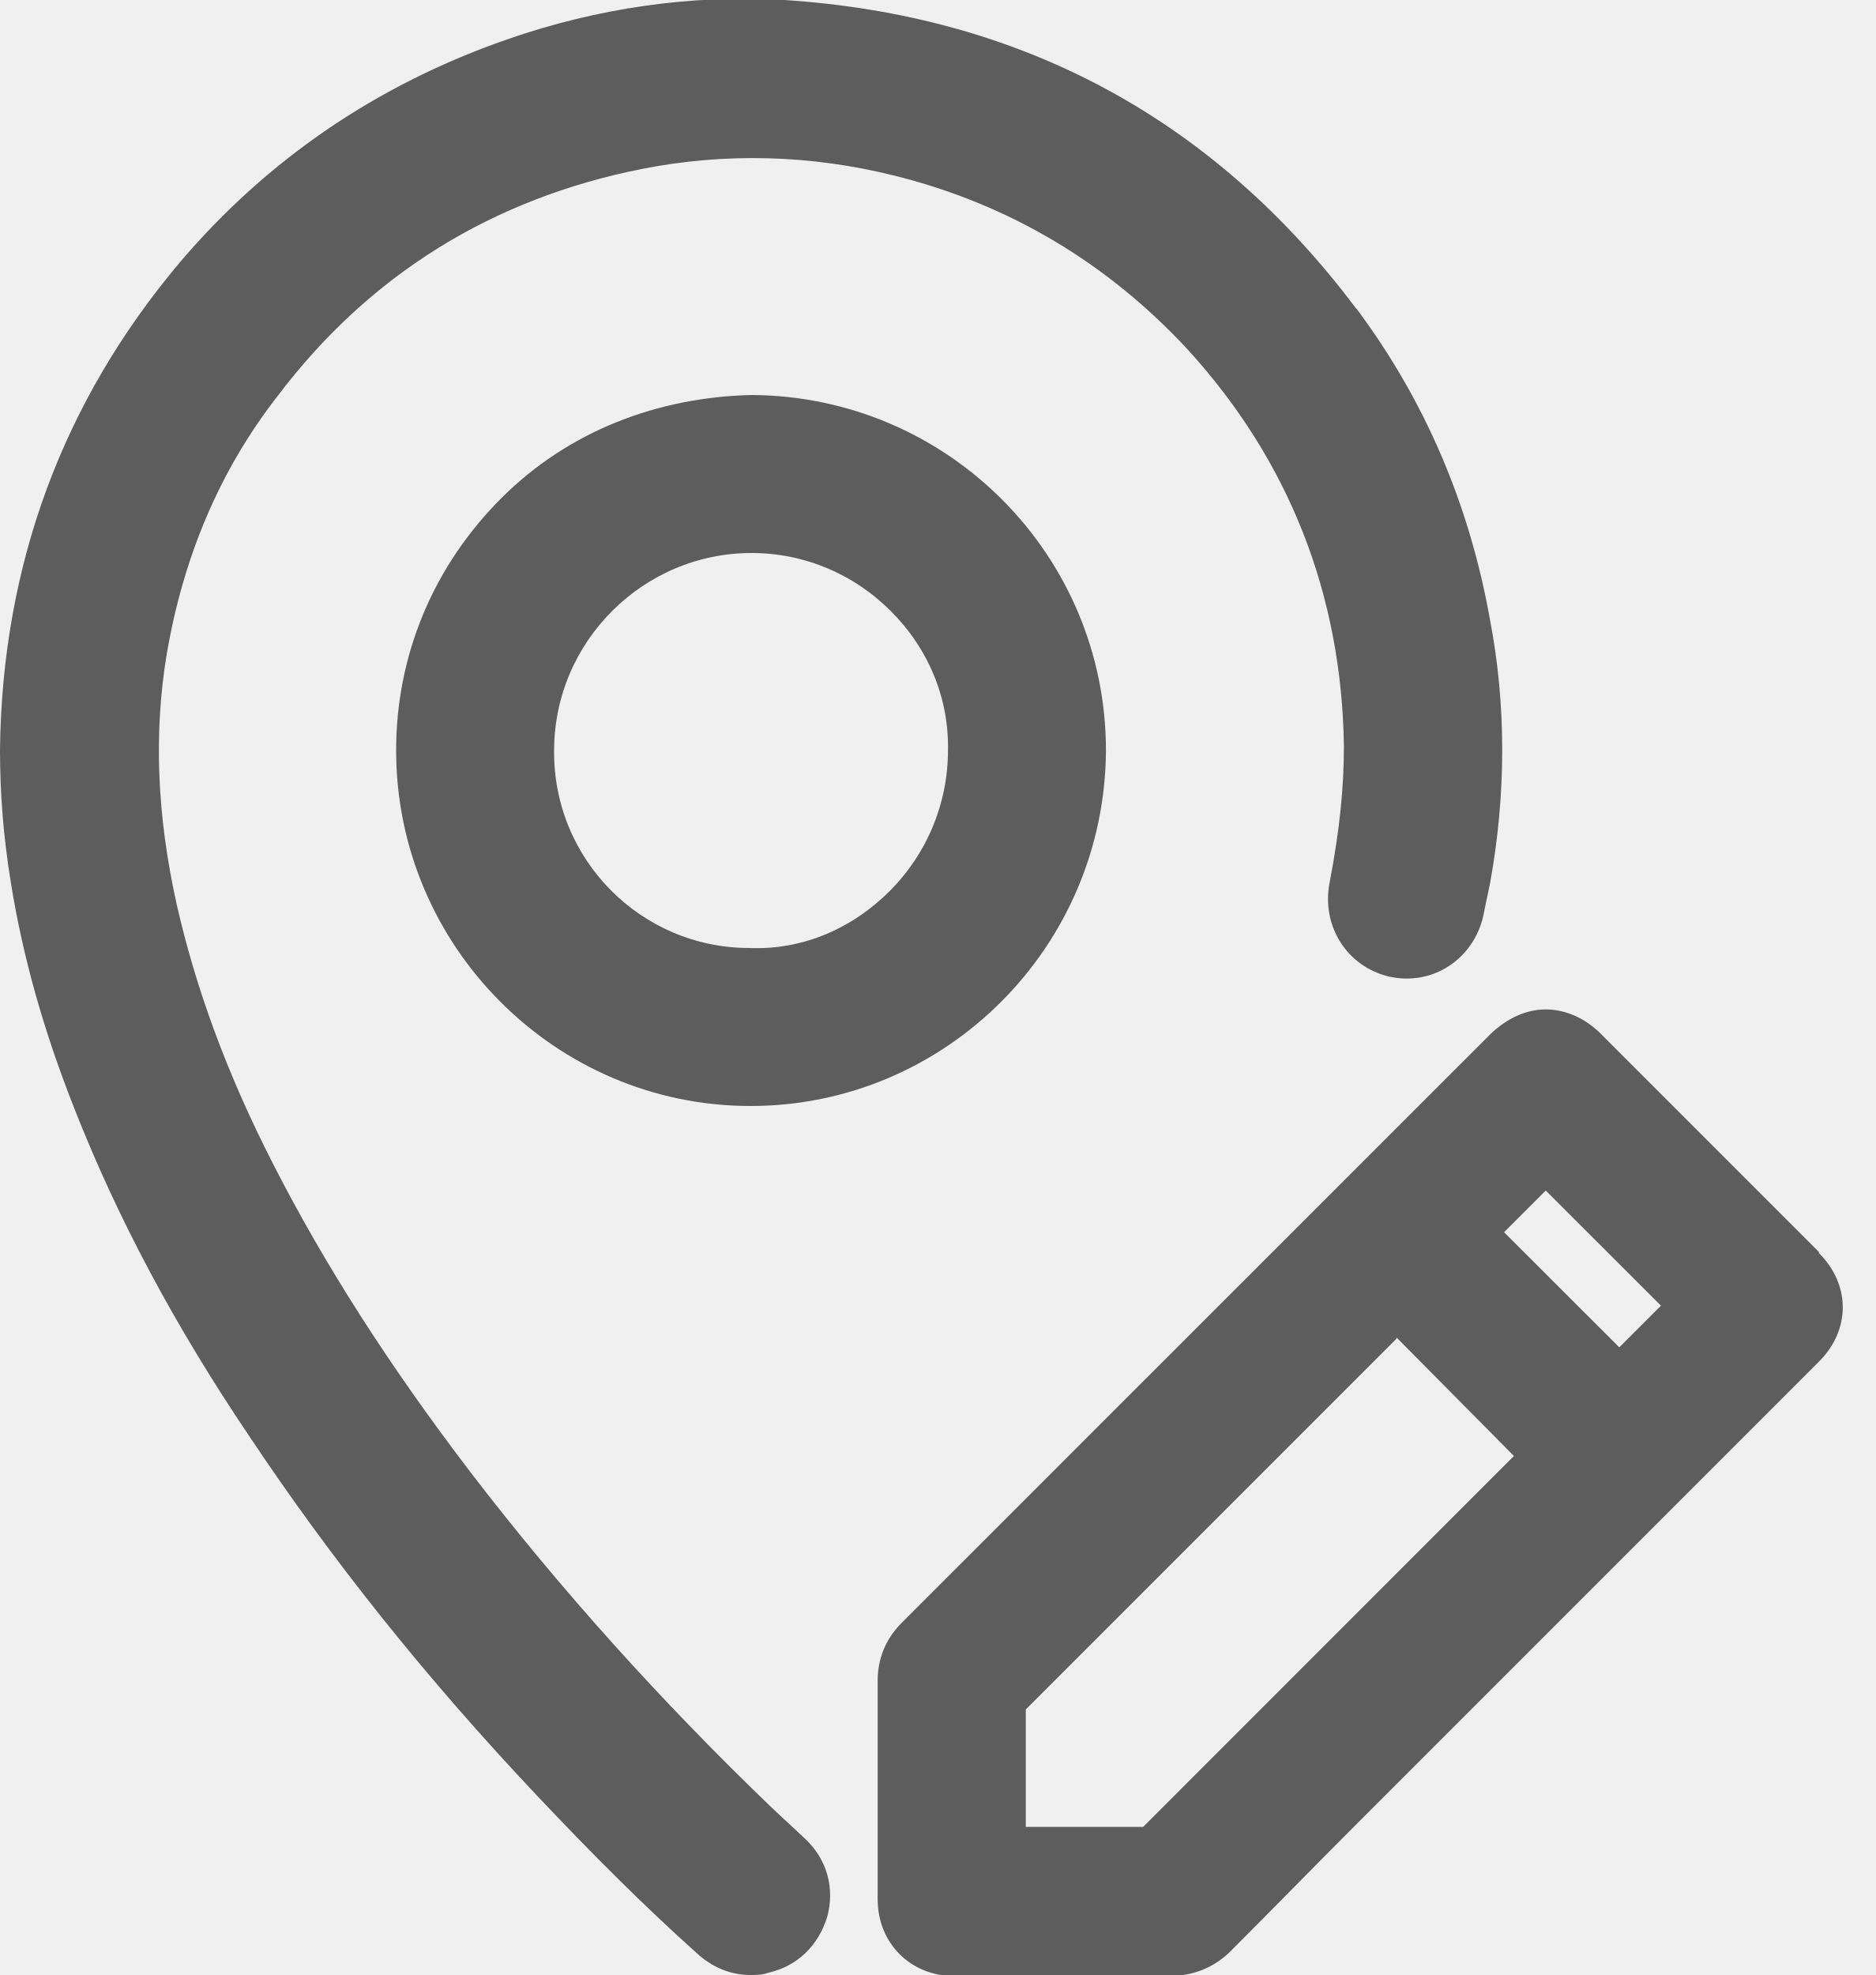
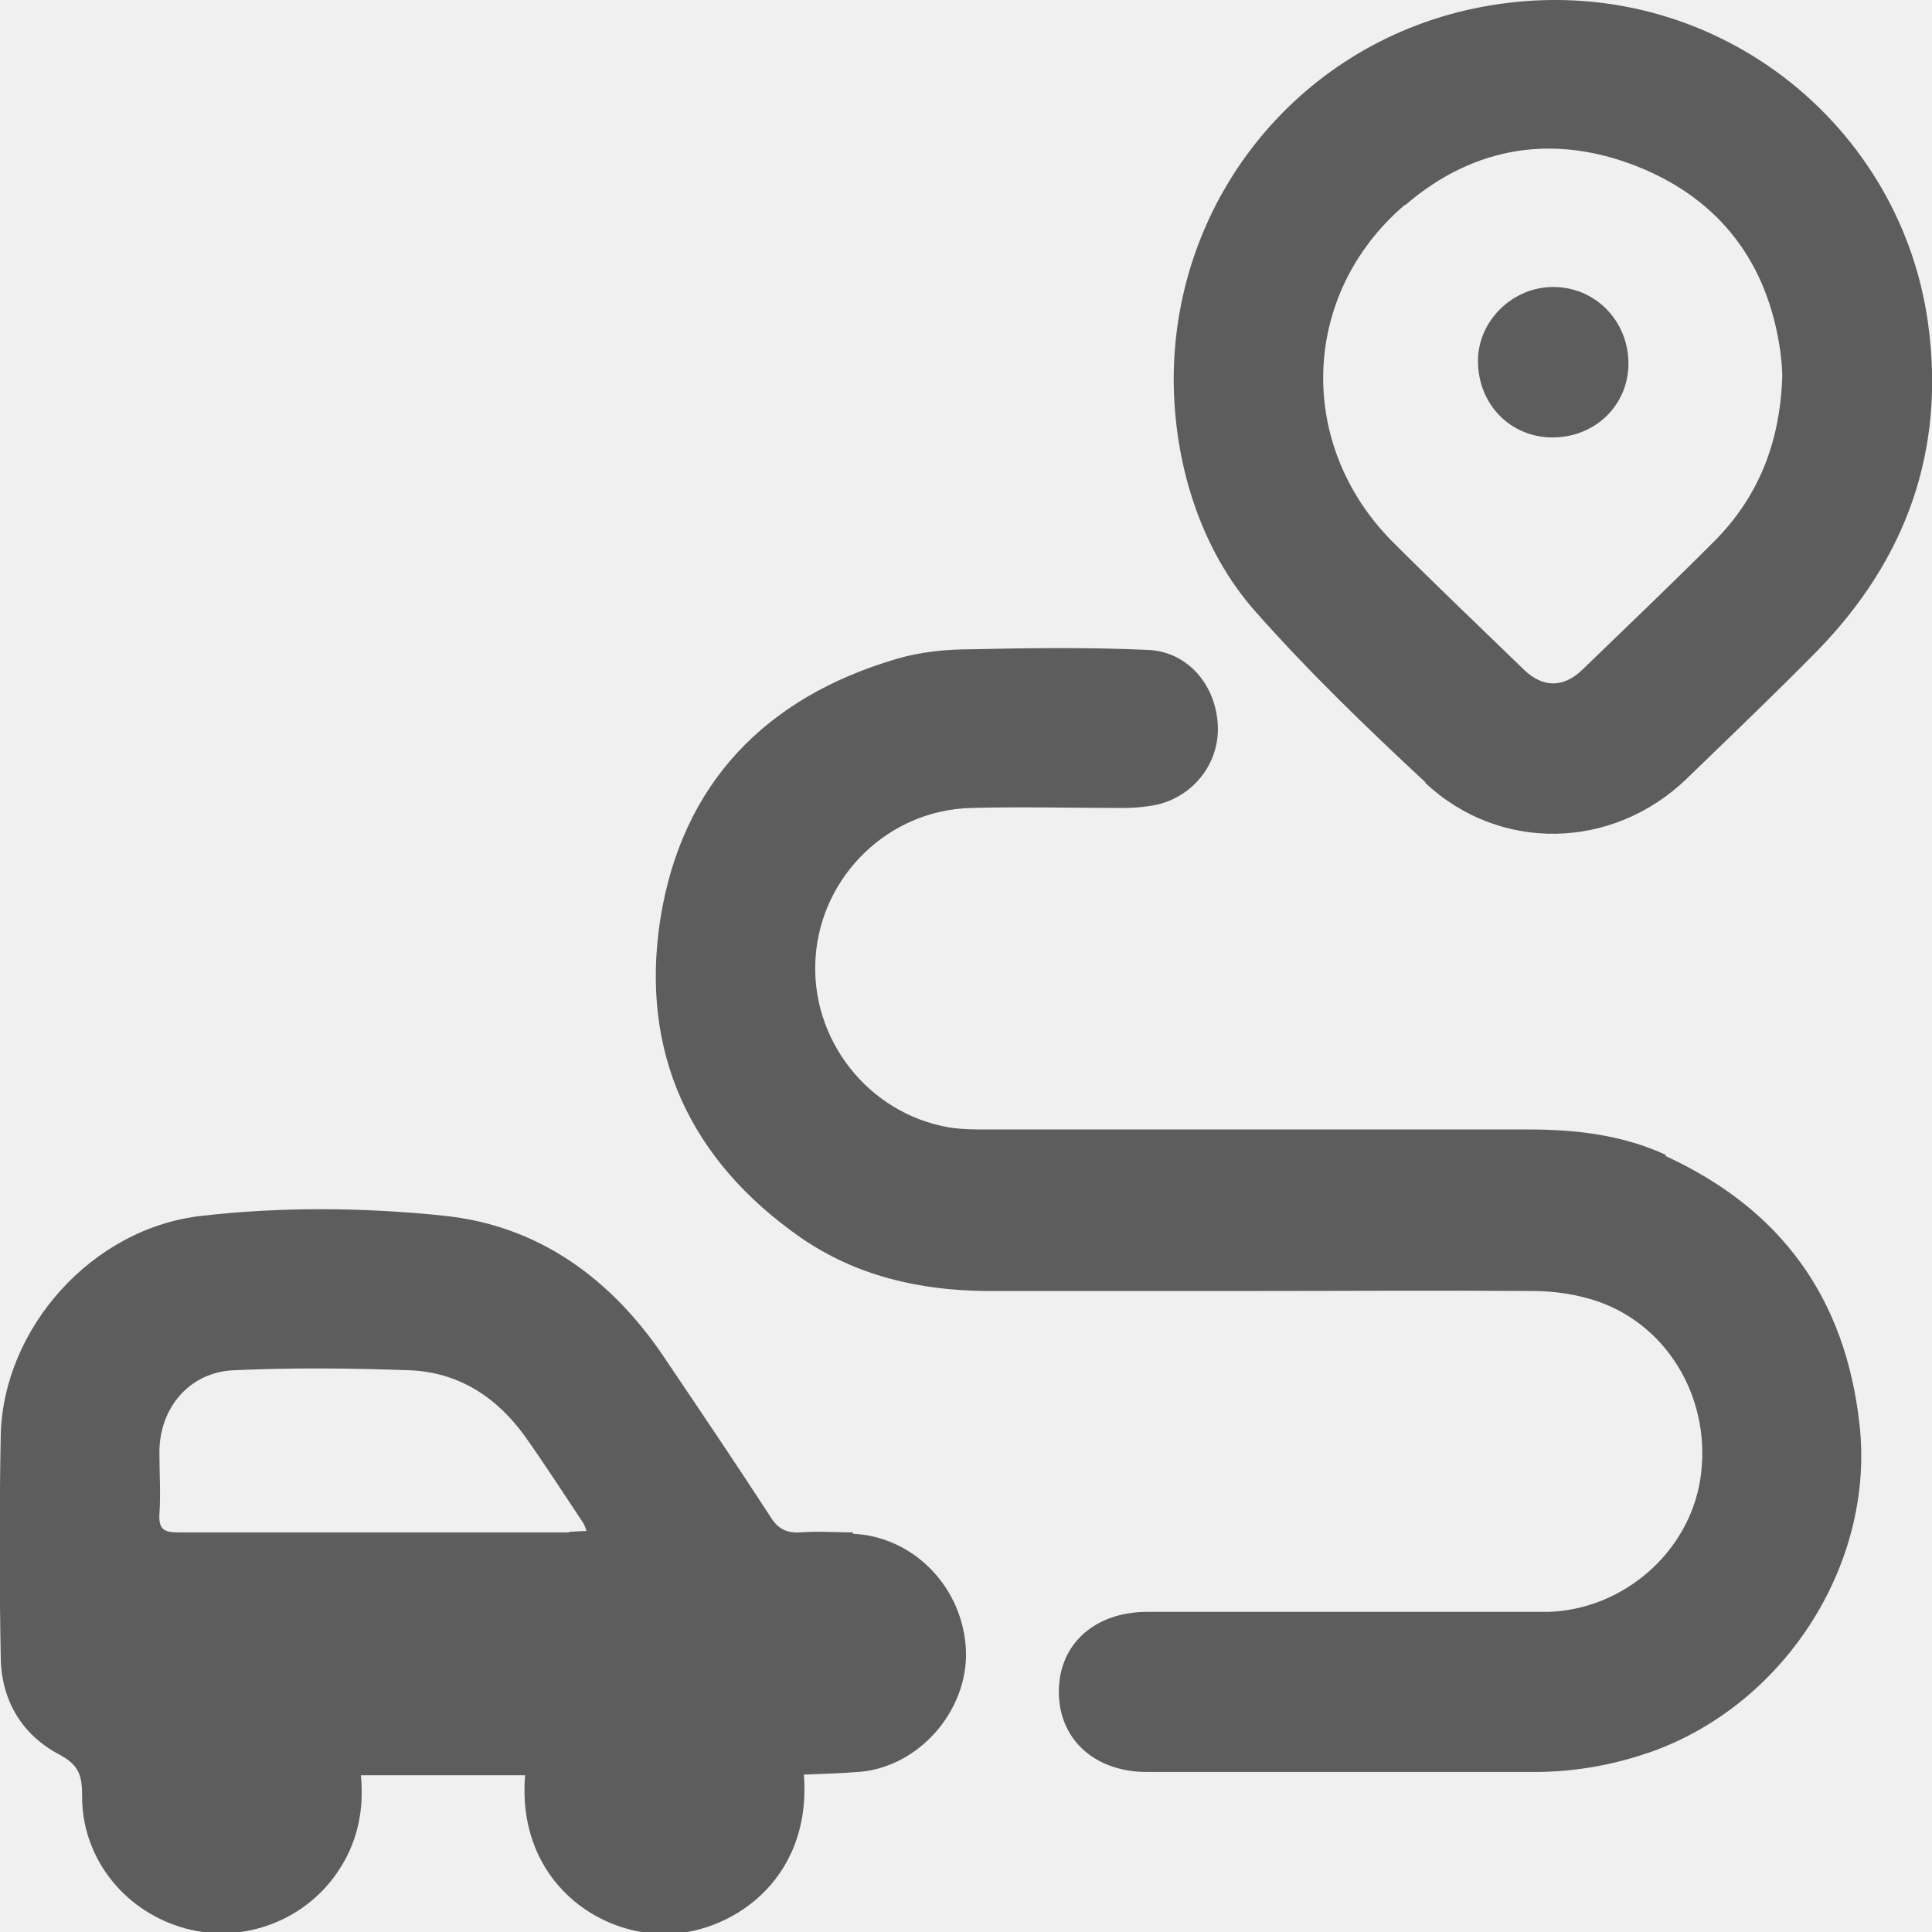
- <svg xmlns="http://www.w3.org/2000/svg" width="19" height="20" viewBox="0 0 19 20" fill="none">
-   <g clip-path="url(#clip0_9359_8344)">
-     <path d="M13.733 3.122C12.289 1.2 10.344 0.156 7.944 4.78709e-05C7.011 -0.056 6.056 0.078 5.133 0.4C3.822 0.856 2.711 1.611 1.822 2.656C0.633 4.067 0.022 5.722 0 7.589C0 8.033 0.033 8.467 0.111 8.944C0.233 9.7 0.444 10.444 0.756 11.233C1.189 12.333 1.767 13.422 2.533 14.556C3.356 15.789 4.3 16.978 5.444 18.189C6 18.778 6.522 19.3 7.056 19.778C7.211 19.922 7.4 20 7.6 20C7.656 20 7.722 20 7.778 19.978C8.078 19.911 8.289 19.7 8.378 19.411C8.456 19.122 8.378 18.833 8.156 18.622L7.822 18.311C6.711 17.244 5.678 16.1 4.767 14.911C3.944 13.833 3.289 12.811 2.767 11.789C2.289 10.856 1.978 9.989 1.789 9.156C1.589 8.256 1.556 7.422 1.689 6.622C1.856 5.644 2.222 4.767 2.811 4.011C3.744 2.778 4.989 2.011 6.5 1.711C7.344 1.544 8.211 1.567 9.056 1.778C10.222 2.067 11.222 2.667 12.033 3.544C13.056 4.667 13.589 6.022 13.611 7.556C13.611 7.978 13.567 8.411 13.467 8.933C13.378 9.378 13.644 9.789 14.067 9.889C14.511 9.989 14.922 9.711 15.022 9.278C15.044 9.167 15.067 9.056 15.089 8.956C15.256 8.044 15.256 7.133 15.089 6.267C14.878 5.089 14.422 4.044 13.744 3.133L13.733 3.122Z" fill="#5D5D5D" />
-     <path d="M18.422 12.678L16.211 10.467C16.055 10.311 15.855 10.222 15.655 10.222C15.455 10.222 15.266 10.311 15.1 10.467L9.133 16.433C8.966 16.6 8.889 16.8 8.889 17.022V19.233C8.889 19.678 9.222 20.011 9.666 20.011H11.055C11.311 20.011 11.555 20.011 11.811 20.011H11.833C12.089 20.011 12.311 19.922 12.489 19.733C12.9 19.322 13.311 18.9 13.722 18.489L18.422 13.789C18.744 13.467 18.744 13.011 18.422 12.689V12.678ZM14.144 13.544L15.333 14.744L11.578 18.5H10.389V17.311L14.144 13.556V13.544ZM15.233 12.478L15.655 12.056L16.822 13.222L16.4 13.644L15.233 12.478Z" fill="#5D5D5D" />
-     <path d="M7.612 4C6.656 4.022 5.756 4.367 5.078 5.044C4.389 5.733 4.012 6.633 4.012 7.6C4.012 9.578 5.623 11.2 7.601 11.2C9.578 11.2 11.19 9.589 11.201 7.6C11.201 5.622 9.601 4.011 7.612 4ZM7.59 9.6C6.489 9.6 5.601 8.7 5.612 7.6C5.612 6.5 6.512 5.6 7.612 5.6C8.145 5.6 8.645 5.811 9.023 6.189C9.401 6.567 9.612 7.067 9.601 7.6C9.601 8.133 9.389 8.644 9.012 9.022C8.634 9.4 8.134 9.622 7.59 9.6Z" fill="#5D5D5D" />
+ <svg xmlns="http://www.w3.org/2000/svg" width="24" height="24" viewBox="0 0 24 24" fill="none">
+   <g clip-path="url(#clip0_16144_13349)">
+     <path d="M19.286 5.434C19.817 5.434 20.229 5.031 20.229 4.517C20.229 3.985 19.817 3.565 19.295 3.565C18.789 3.565 18.36 3.985 18.36 4.483C18.36 5.023 18.763 5.434 19.286 5.434Z" fill="#5D5D5D" />
+     <path d="M17.7 9.72C18.626 10.594 20.032 10.559 20.949 9.677C21.489 9.154 22.037 8.631 22.569 8.091C23.683 6.951 24.172 5.588 23.949 4.002C23.589 1.448 21.146 -0.429 18.412 0.085C16.174 0.505 14.589 2.442 14.58 4.697C14.58 5.742 14.906 6.822 15.6 7.602C16.26 8.348 16.98 9.042 17.709 9.72H17.7ZM17.46 2.545C18.317 1.808 19.329 1.654 20.374 2.082C21.377 2.494 21.96 3.274 22.114 4.354C22.131 4.474 22.14 4.602 22.14 4.671C22.114 5.502 21.84 6.179 21.291 6.728C20.752 7.268 20.203 7.791 19.654 8.322C19.423 8.545 19.166 8.545 18.934 8.322C18.386 7.791 17.837 7.268 17.297 6.728C16.097 5.519 16.157 3.651 17.451 2.545H17.46Z" fill="#5D5D5D" />
+     <path d="M20.7 14.349C20.16 14.1 19.586 14.031 19.003 14.031C16.766 14.031 14.528 14.031 12.283 14.031C12.12 14.031 11.957 14.031 11.794 14.006C10.783 13.834 10.063 12.909 10.131 11.897C10.2 10.877 11.04 10.063 12.06 10.037C12.694 10.02 13.32 10.037 13.954 10.037C14.066 10.037 14.177 10.029 14.289 10.011C14.777 9.943 15.137 9.523 15.129 9.043C15.12 8.529 14.768 8.1 14.271 8.074C13.526 8.04 12.789 8.049 12.043 8.066C11.743 8.066 11.426 8.1 11.134 8.186C9.506 8.666 8.469 9.737 8.203 11.417C7.946 13.072 8.571 14.417 9.951 15.377C10.637 15.849 11.417 16.029 12.24 16.037C13.337 16.037 14.426 16.037 15.523 16.037C16.689 16.037 17.863 16.029 19.029 16.037C19.311 16.037 19.603 16.08 19.869 16.174C20.751 16.491 21.274 17.426 21.12 18.386C20.974 19.286 20.169 19.989 19.243 20.023C19.14 20.023 19.046 20.023 18.943 20.023C17.383 20.023 15.814 20.023 14.254 20.023C13.663 20.023 13.243 20.349 13.166 20.846C13.071 21.514 13.526 22.012 14.246 22.012C15.848 22.012 17.46 22.012 19.063 22.012C19.586 22.012 20.091 21.917 20.58 21.737C22.209 21.12 23.288 19.397 23.1 17.7C22.928 16.123 22.123 15.017 20.683 14.357L20.7 14.349Z" fill="#5D5D5D" />
+     <path d="M10.595 19.036C10.38 19.036 10.158 19.019 9.935 19.036C9.763 19.045 9.66 18.985 9.575 18.848C9.146 18.188 8.7 17.528 8.255 16.868C7.595 15.882 6.686 15.222 5.512 15.102C4.526 14.999 3.506 14.99 2.52 15.102C1.14 15.248 0.035 16.508 0.009 17.836C-0.008 18.745 -0.008 19.662 0.009 20.57C0.009 21.11 0.266 21.548 0.738 21.796C0.978 21.925 1.02 22.053 1.02 22.302C1.012 23.056 1.518 23.716 2.246 23.939C2.966 24.162 3.755 23.888 4.183 23.27C4.44 22.902 4.526 22.49 4.483 22.053H6.523C6.42 23.279 7.329 24.008 8.229 24.025C9.035 24.042 10.089 23.39 9.986 22.045C10.226 22.036 10.457 22.028 10.689 22.01C11.418 21.942 12.018 21.256 12 20.519C11.975 19.73 11.357 19.088 10.595 19.053V19.036ZM7.072 19.036C5.452 19.036 3.832 19.036 2.212 19.036C2.032 19.036 1.972 18.993 1.98 18.813C1.998 18.556 1.98 18.299 1.98 18.042C1.98 17.493 2.349 17.048 2.898 17.022C3.626 16.988 4.363 16.996 5.092 17.022C5.7 17.048 6.172 17.356 6.523 17.845C6.772 18.196 7.003 18.556 7.243 18.916C7.26 18.942 7.269 18.968 7.286 19.019C7.2 19.019 7.132 19.028 7.072 19.028V19.036Z" fill="#5D5D5D" />
  </g>
  <defs>
-     <clipPath id="clip0_9359_8344">
-       <rect width="18.667" height="20" fill="white" />
+     <clipPath id="clip0_16144_13349">
+       <rect width="24" height="24" fill="white" />
    </clipPath>
  </defs>
</svg>
